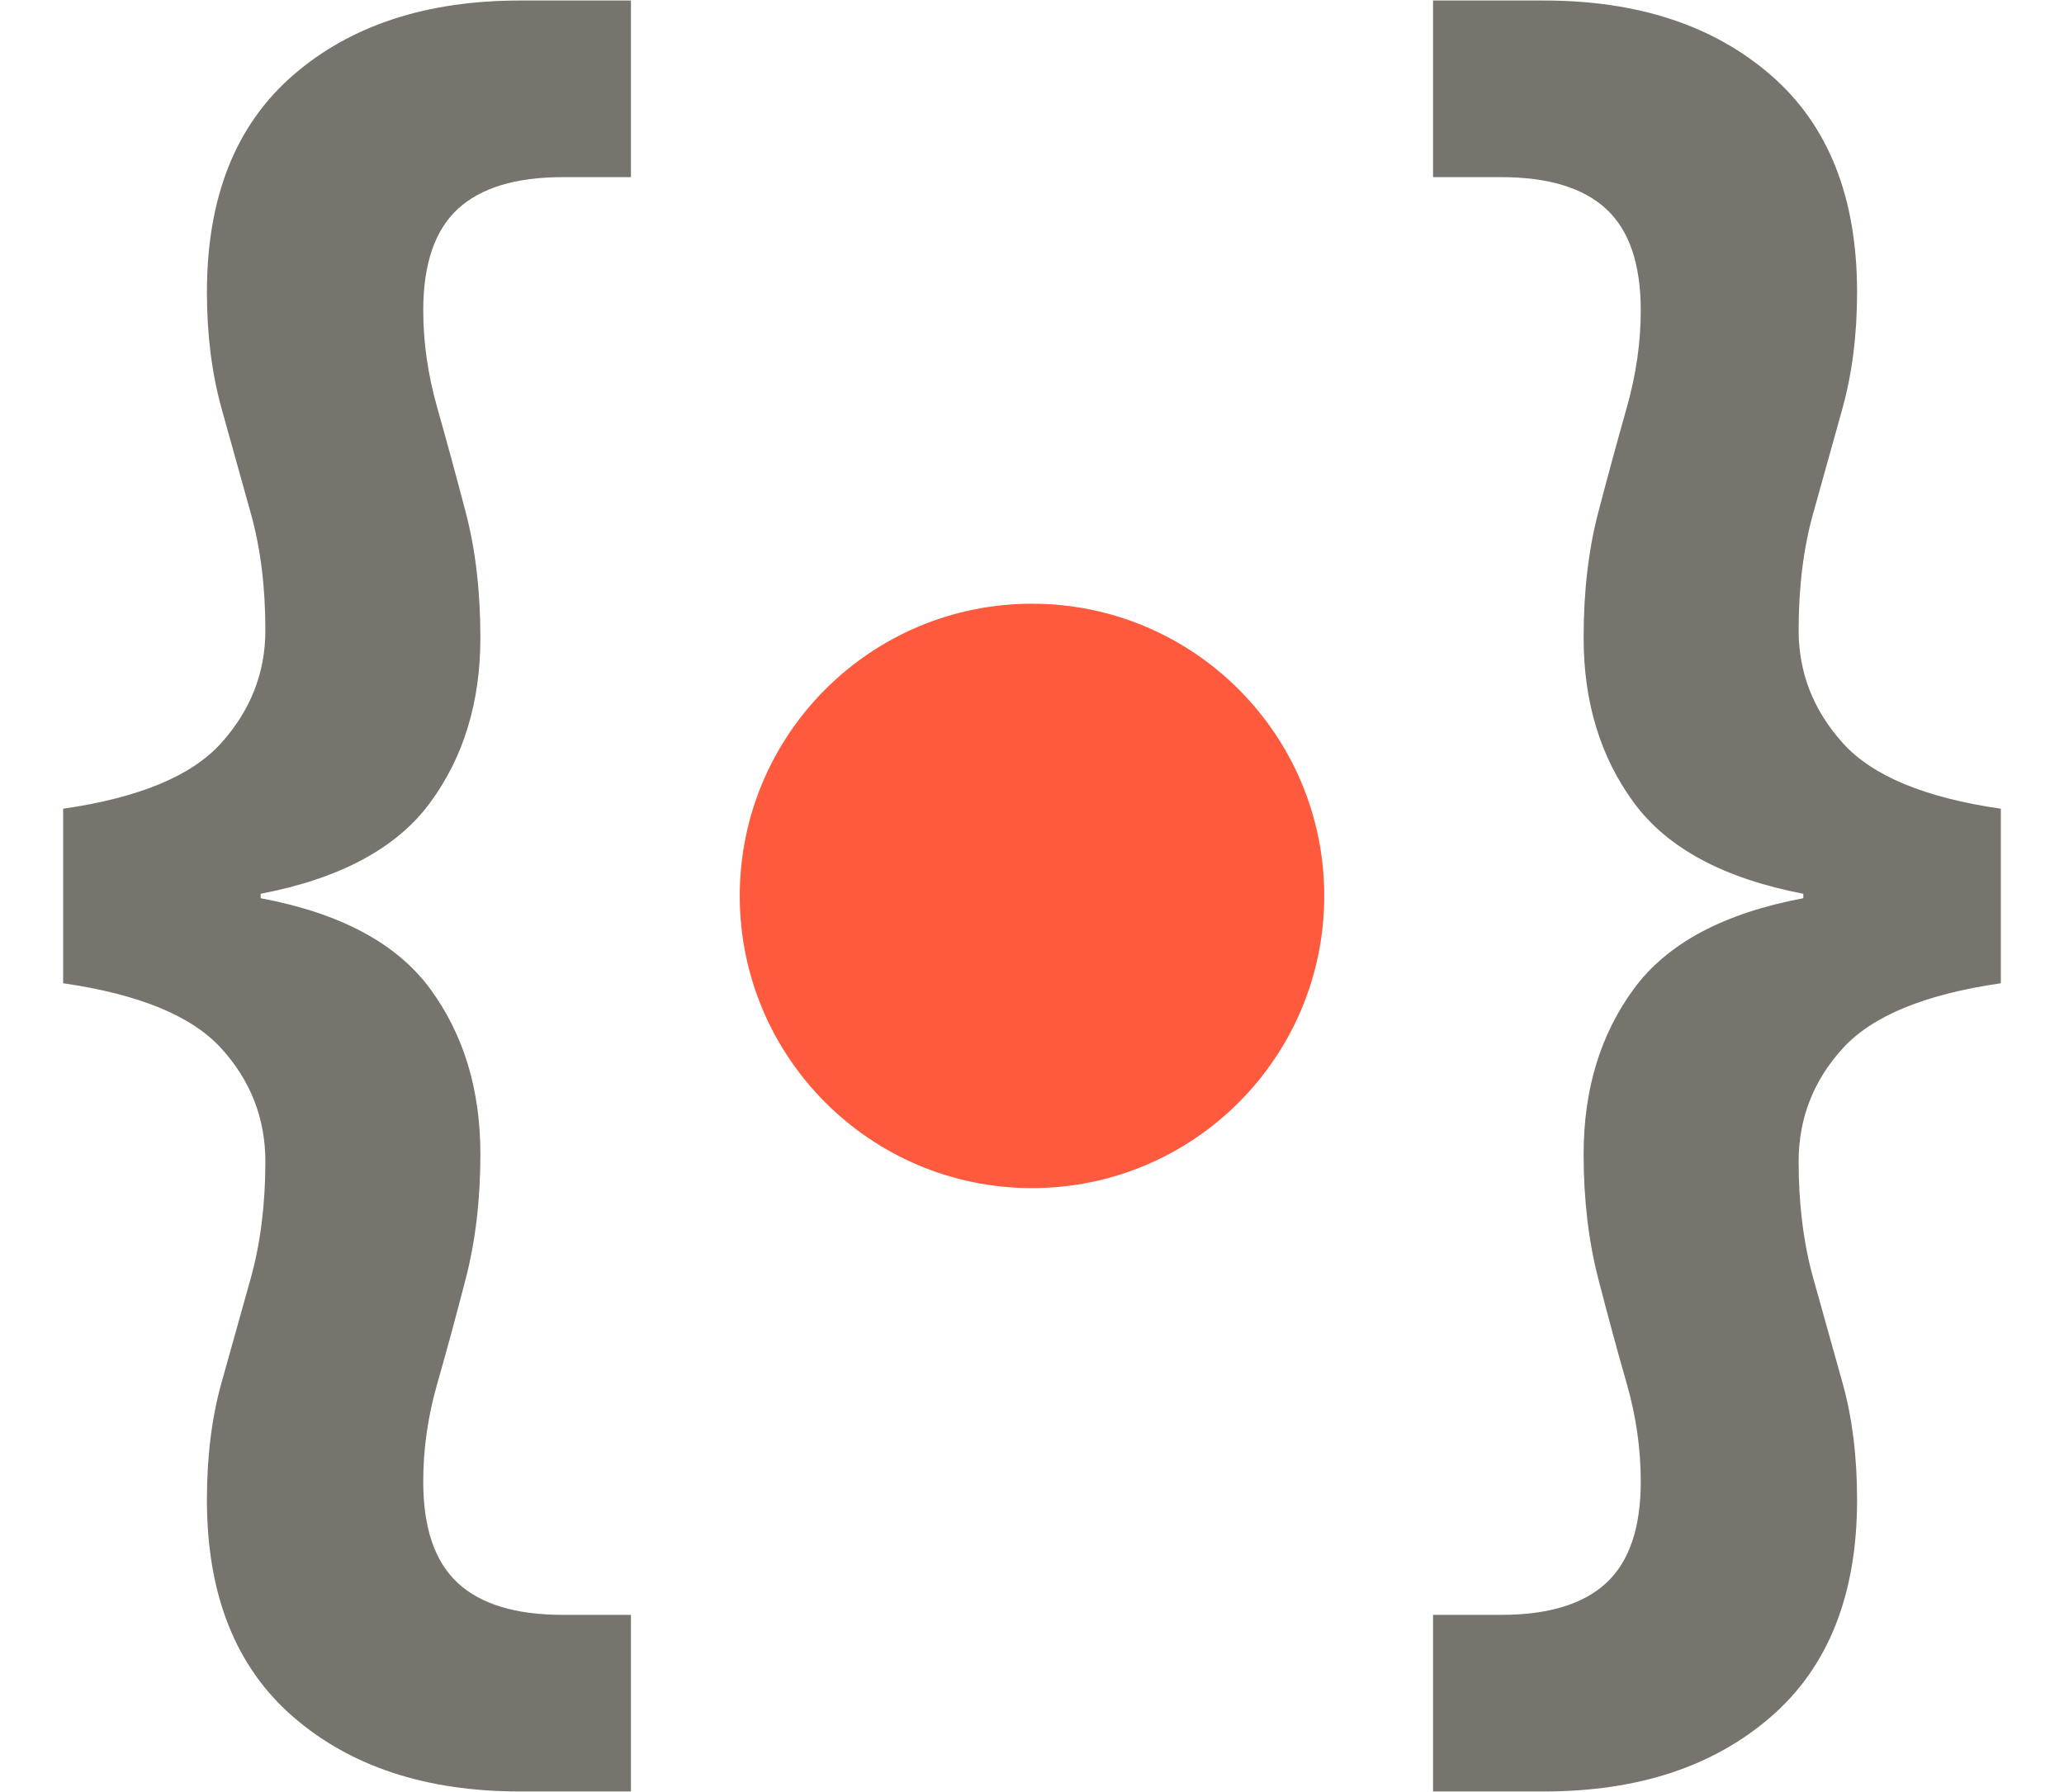
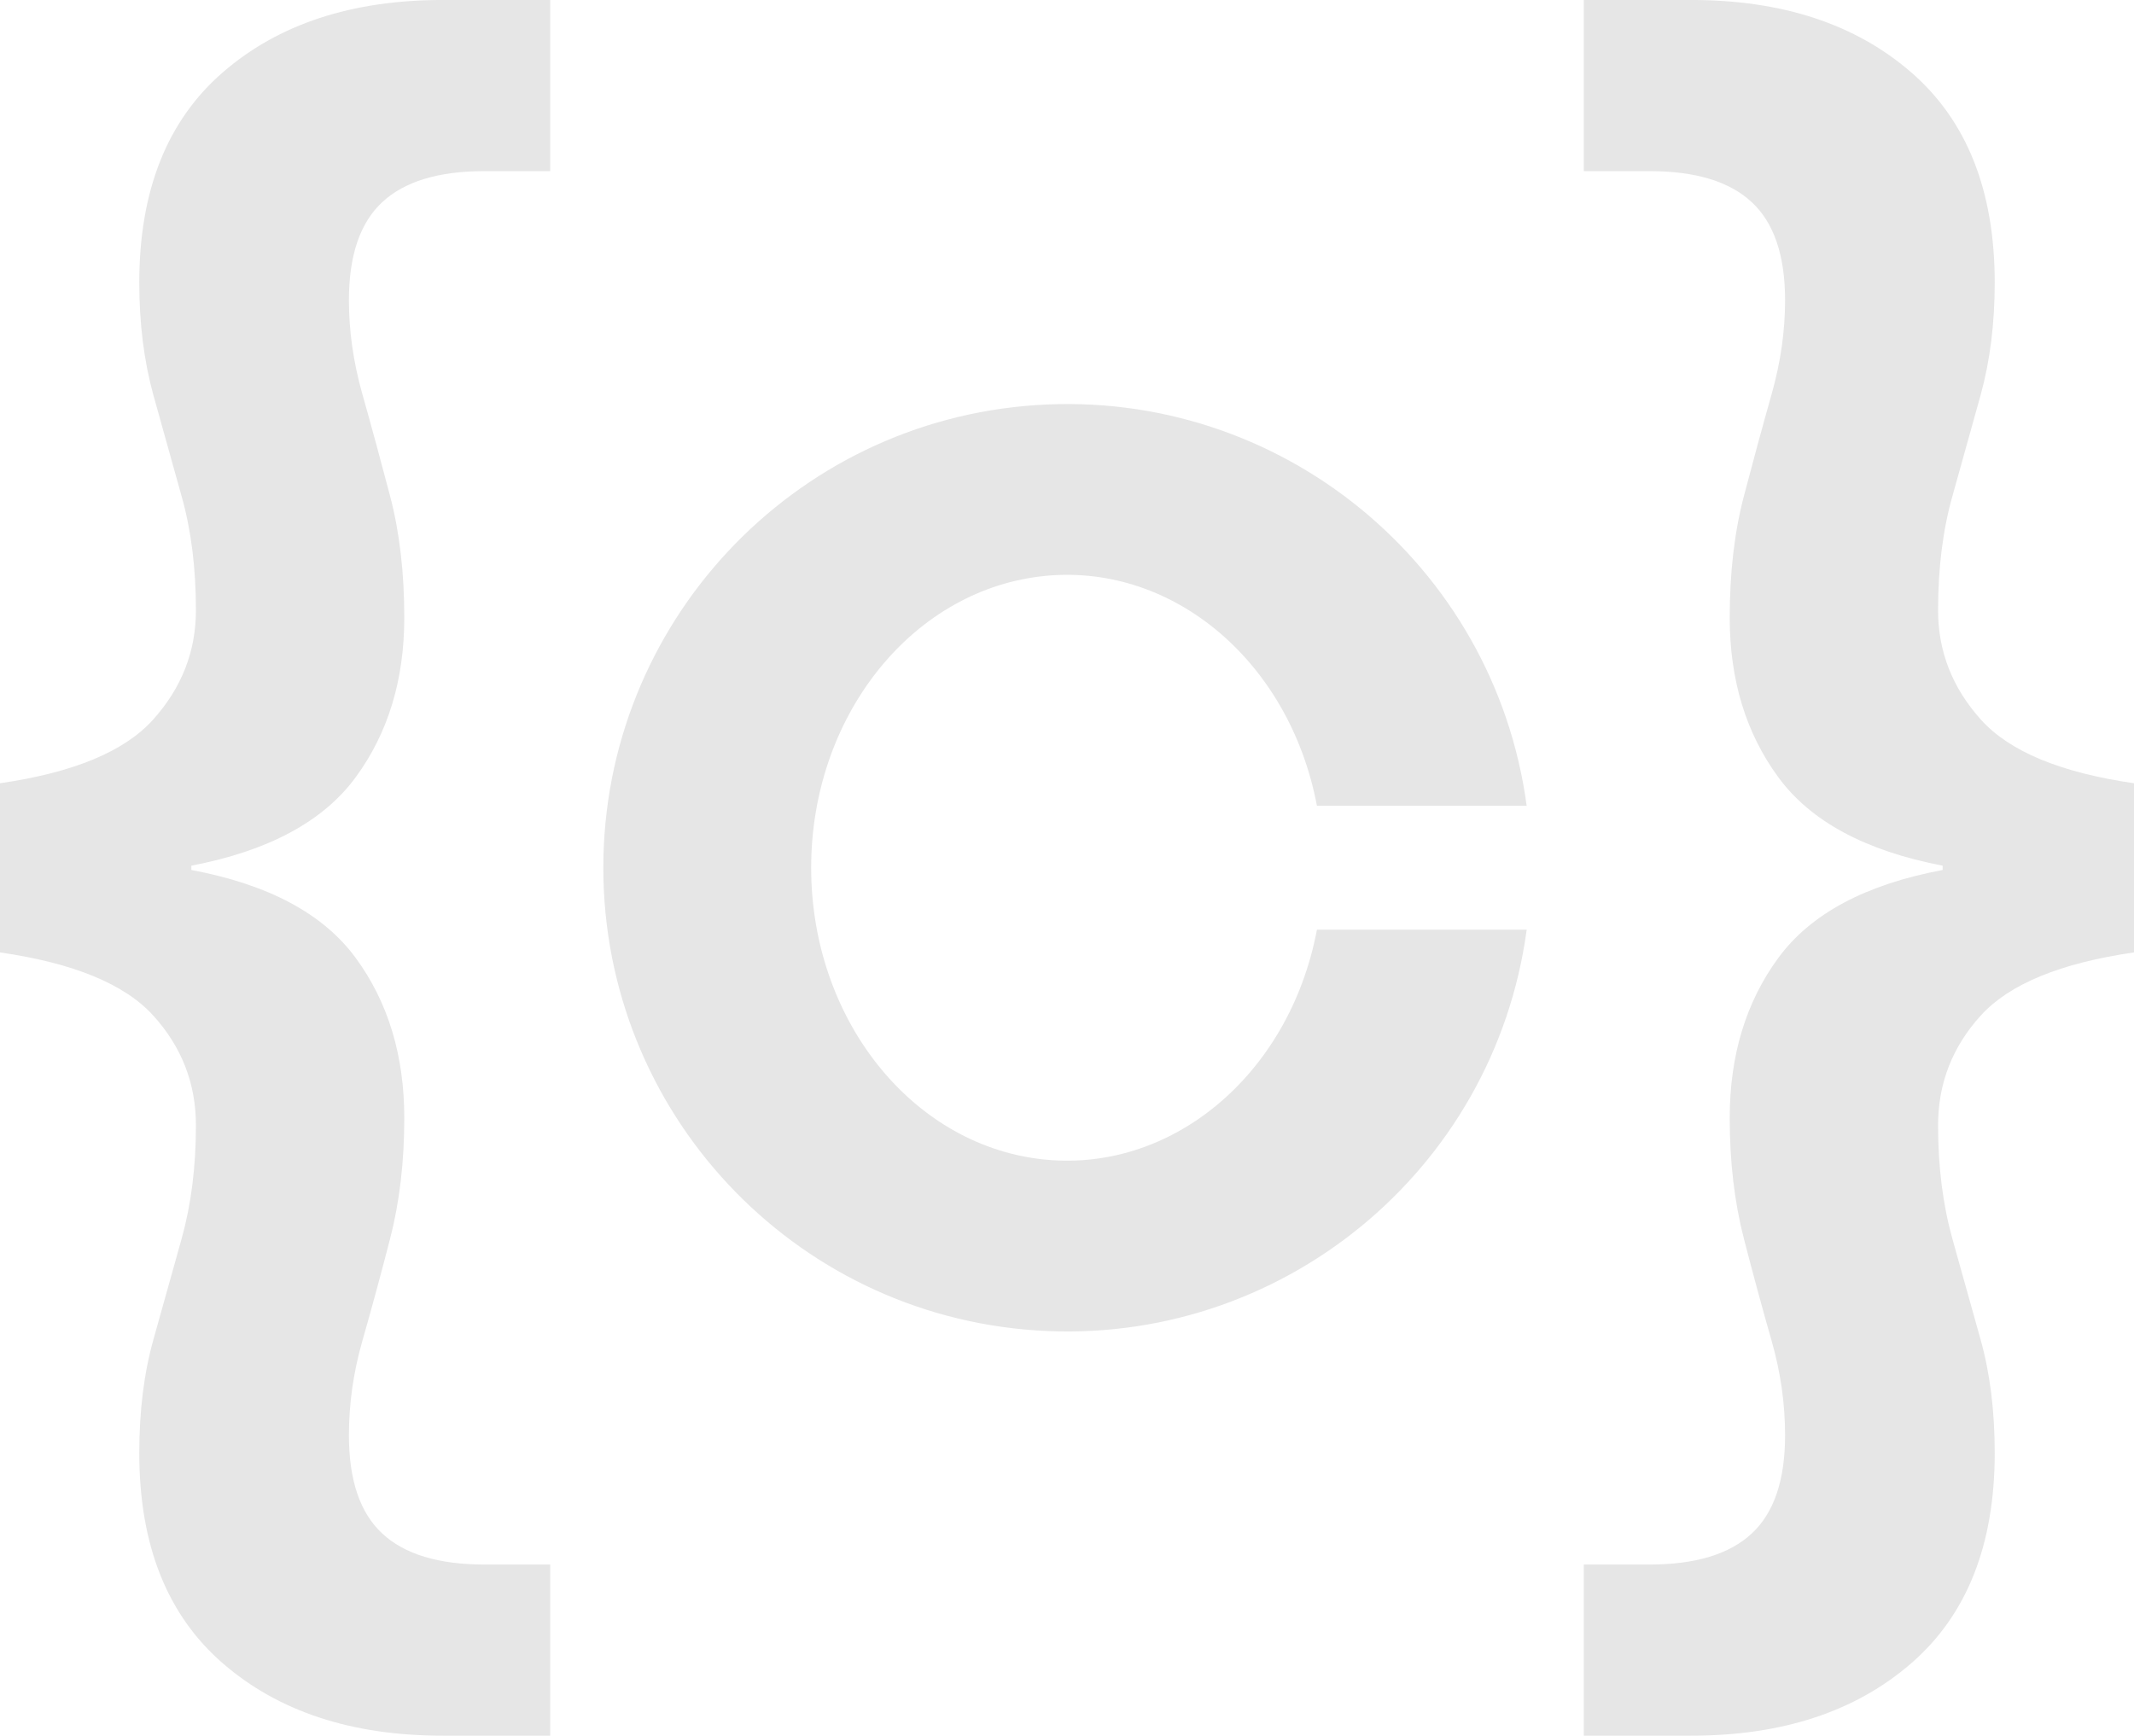
- <svg xmlns="http://www.w3.org/2000/svg" viewBox="0 -812 1130 981" role="img" aria-label="casualdata">
-   <path fill="#77746E" d="M284.714 169Q207.571 169 160.428 128.072Q113.285 87.143 113.285 9.286Q113.285 -26.429 121.285 -54.857Q129.285 -83.286 137.285 -112.071Q145.285 -140.857 145.285 -175.857Q145.285 -211.428 121.071 -238Q96.857 -264.571 34.571 -273.571V-369.143Q96.857 -378.143 121.071 -405.071Q145.285 -432 145.285 -466.857Q145.285 -502.571 137.285 -531Q129.285 -559.428 121.285 -588.357Q113.285 -617.285 113.285 -652Q113.285 -729.857 160.428 -770.786Q207.571 -811.714 284.714 -811.714H345.429V-715H308.143Q269.429 -715 250.572 -697.5Q231.715 -680 231.715 -642Q231.715 -615.857 239.357 -588.857Q247 -561.857 255 -531.357Q263 -500.857 263 -462.714Q263 -410 235.572 -372.571Q208.143 -335.143 142.715 -322.571V-320.143Q208.143 -307.857 235.572 -270.428Q263 -233 263 -180Q263 -142.857 255 -111.857Q247 -80.857 239.357 -54.214Q231.715 -27.571 231.715 -0.714Q231.715 37.286 250.572 54.786Q269.429 72.286 308.143 72.286H345.429V169Z M784.571 169V72.286H821.857Q860.571 72.286 879.428 54.786Q898.285 37.286 898.285 -0.714Q898.285 -27.571 890.643 -54.214Q883 -80.857 875 -111.857Q867 -142.857 867 -180Q867 -233 894.428 -270.428Q921.857 -307.857 987.285 -320.143V-322.571Q921.857 -335.143 894.428 -372.571Q867 -410 867 -462.714Q867 -500.857 875 -531.357Q883 -561.857 890.643 -588.857Q898.285 -615.857 898.285 -642Q898.285 -680 879.428 -697.5Q860.571 -715 821.857 -715H784.571V-811.714H845.286Q922.429 -811.714 969.572 -770.786Q1016.715 -729.857 1016.715 -652Q1016.715 -617.285 1008.715 -588.357Q1000.715 -559.428 992.715 -531Q984.715 -502.571 984.715 -466.857Q984.715 -432 1008.929 -405.071Q1033.143 -378.143 1095.429 -369.143V-273.571Q1033.143 -264.571 1008.929 -238Q984.715 -211.428 984.715 -175.857Q984.715 -140.857 992.715 -112.071Q1000.715 -83.286 1008.715 -54.857Q1016.715 -26.429 1016.715 9.286Q1016.715 87.143 969.572 128.072Q922.429 169 845.286 169Z" />
-   <circle cx="565.0" cy="-321.4" r="160.0" fill="#FF5A3D" />
+ <svg xmlns="http://www.w3.org/2000/svg" viewBox="34.6 -811.7 1205.6 980.7" role="img" aria-label="casualdata">
+   <path fill="#E6E6E6" d="M284.714 169Q207.571 169 160.428 128.072Q113.285 87.143 113.285 9.286Q113.285 -26.429 121.285 -54.857Q129.285 -83.286 137.285 -112.071Q145.285 -140.857 145.285 -175.857Q145.285 -211.428 121.071 -238Q96.857 -264.571 34.571 -273.571V-369.143Q96.857 -378.143 121.071 -405.071Q145.285 -432 145.285 -466.857Q145.285 -502.571 137.285 -531Q129.285 -559.428 121.285 -588.357Q113.285 -617.285 113.285 -652Q113.285 -729.857 160.428 -770.786Q207.571 -811.714 284.714 -811.714H345.429V-715H308.143Q269.429 -715 250.572 -697.5Q231.715 -680 231.715 -642Q231.715 -615.857 239.357 -588.857Q247 -561.857 255 -531.357Q263 -500.857 263 -462.714Q263 -410 235.572 -372.571Q208.143 -335.143 142.715 -322.571V-320.143Q208.143 -307.857 235.572 -270.428Q263 -233 263 -180Q263 -142.857 255 -111.857Q247 -80.857 239.357 -54.214Q231.715 -27.571 231.715 -0.714Q231.715 37.286 250.572 54.786Q269.429 72.286 308.143 72.286H345.429V169Z " />
+   <path fill="#E6E6E6" d="M897.1 -356.4A262 262 0 1 0 897.1 -286.4L778.6 -286.4A144.5 165.5 0 1 1 778.6 -356.4Z" />
+   <path fill="#E6E6E6" transform="translate(144.8 0)" d="M784.571 169V72.286H821.857Q860.571 72.286 879.428 54.786Q898.285 37.286 898.285 -0.714Q898.285 -27.571 890.643 -54.214Q883 -80.857 875 -111.857Q867 -142.857 867 -180Q867 -233 894.428 -270.428Q921.857 -307.857 987.285 -320.143V-322.571Q921.857 -335.143 894.428 -372.571Q867 -410 867 -462.714Q867 -500.857 875 -531.357Q883 -561.857 890.643 -588.857Q898.285 -615.857 898.285 -642Q898.285 -680 879.428 -697.5Q860.571 -715 821.857 -715H784.571V-811.714H845.286Q922.429 -811.714 969.572 -770.786Q1016.715 -729.857 1016.715 -652Q1016.715 -617.285 1008.715 -588.357Q1000.715 -559.428 992.715 -531Q984.715 -502.571 984.715 -466.857Q984.715 -432 1008.929 -405.071Q1033.143 -378.143 1095.429 -369.143V-273.571Q1033.143 -264.571 1008.929 -238Q984.715 -211.428 984.715 -175.857Q984.715 -140.857 992.715 -112.071Q1000.715 -83.286 1008.715 -54.857Q1016.715 -26.429 1016.715 9.286Q1016.715 87.143 969.572 128.072Q922.429 169 845.286 169Z" />
</svg>
